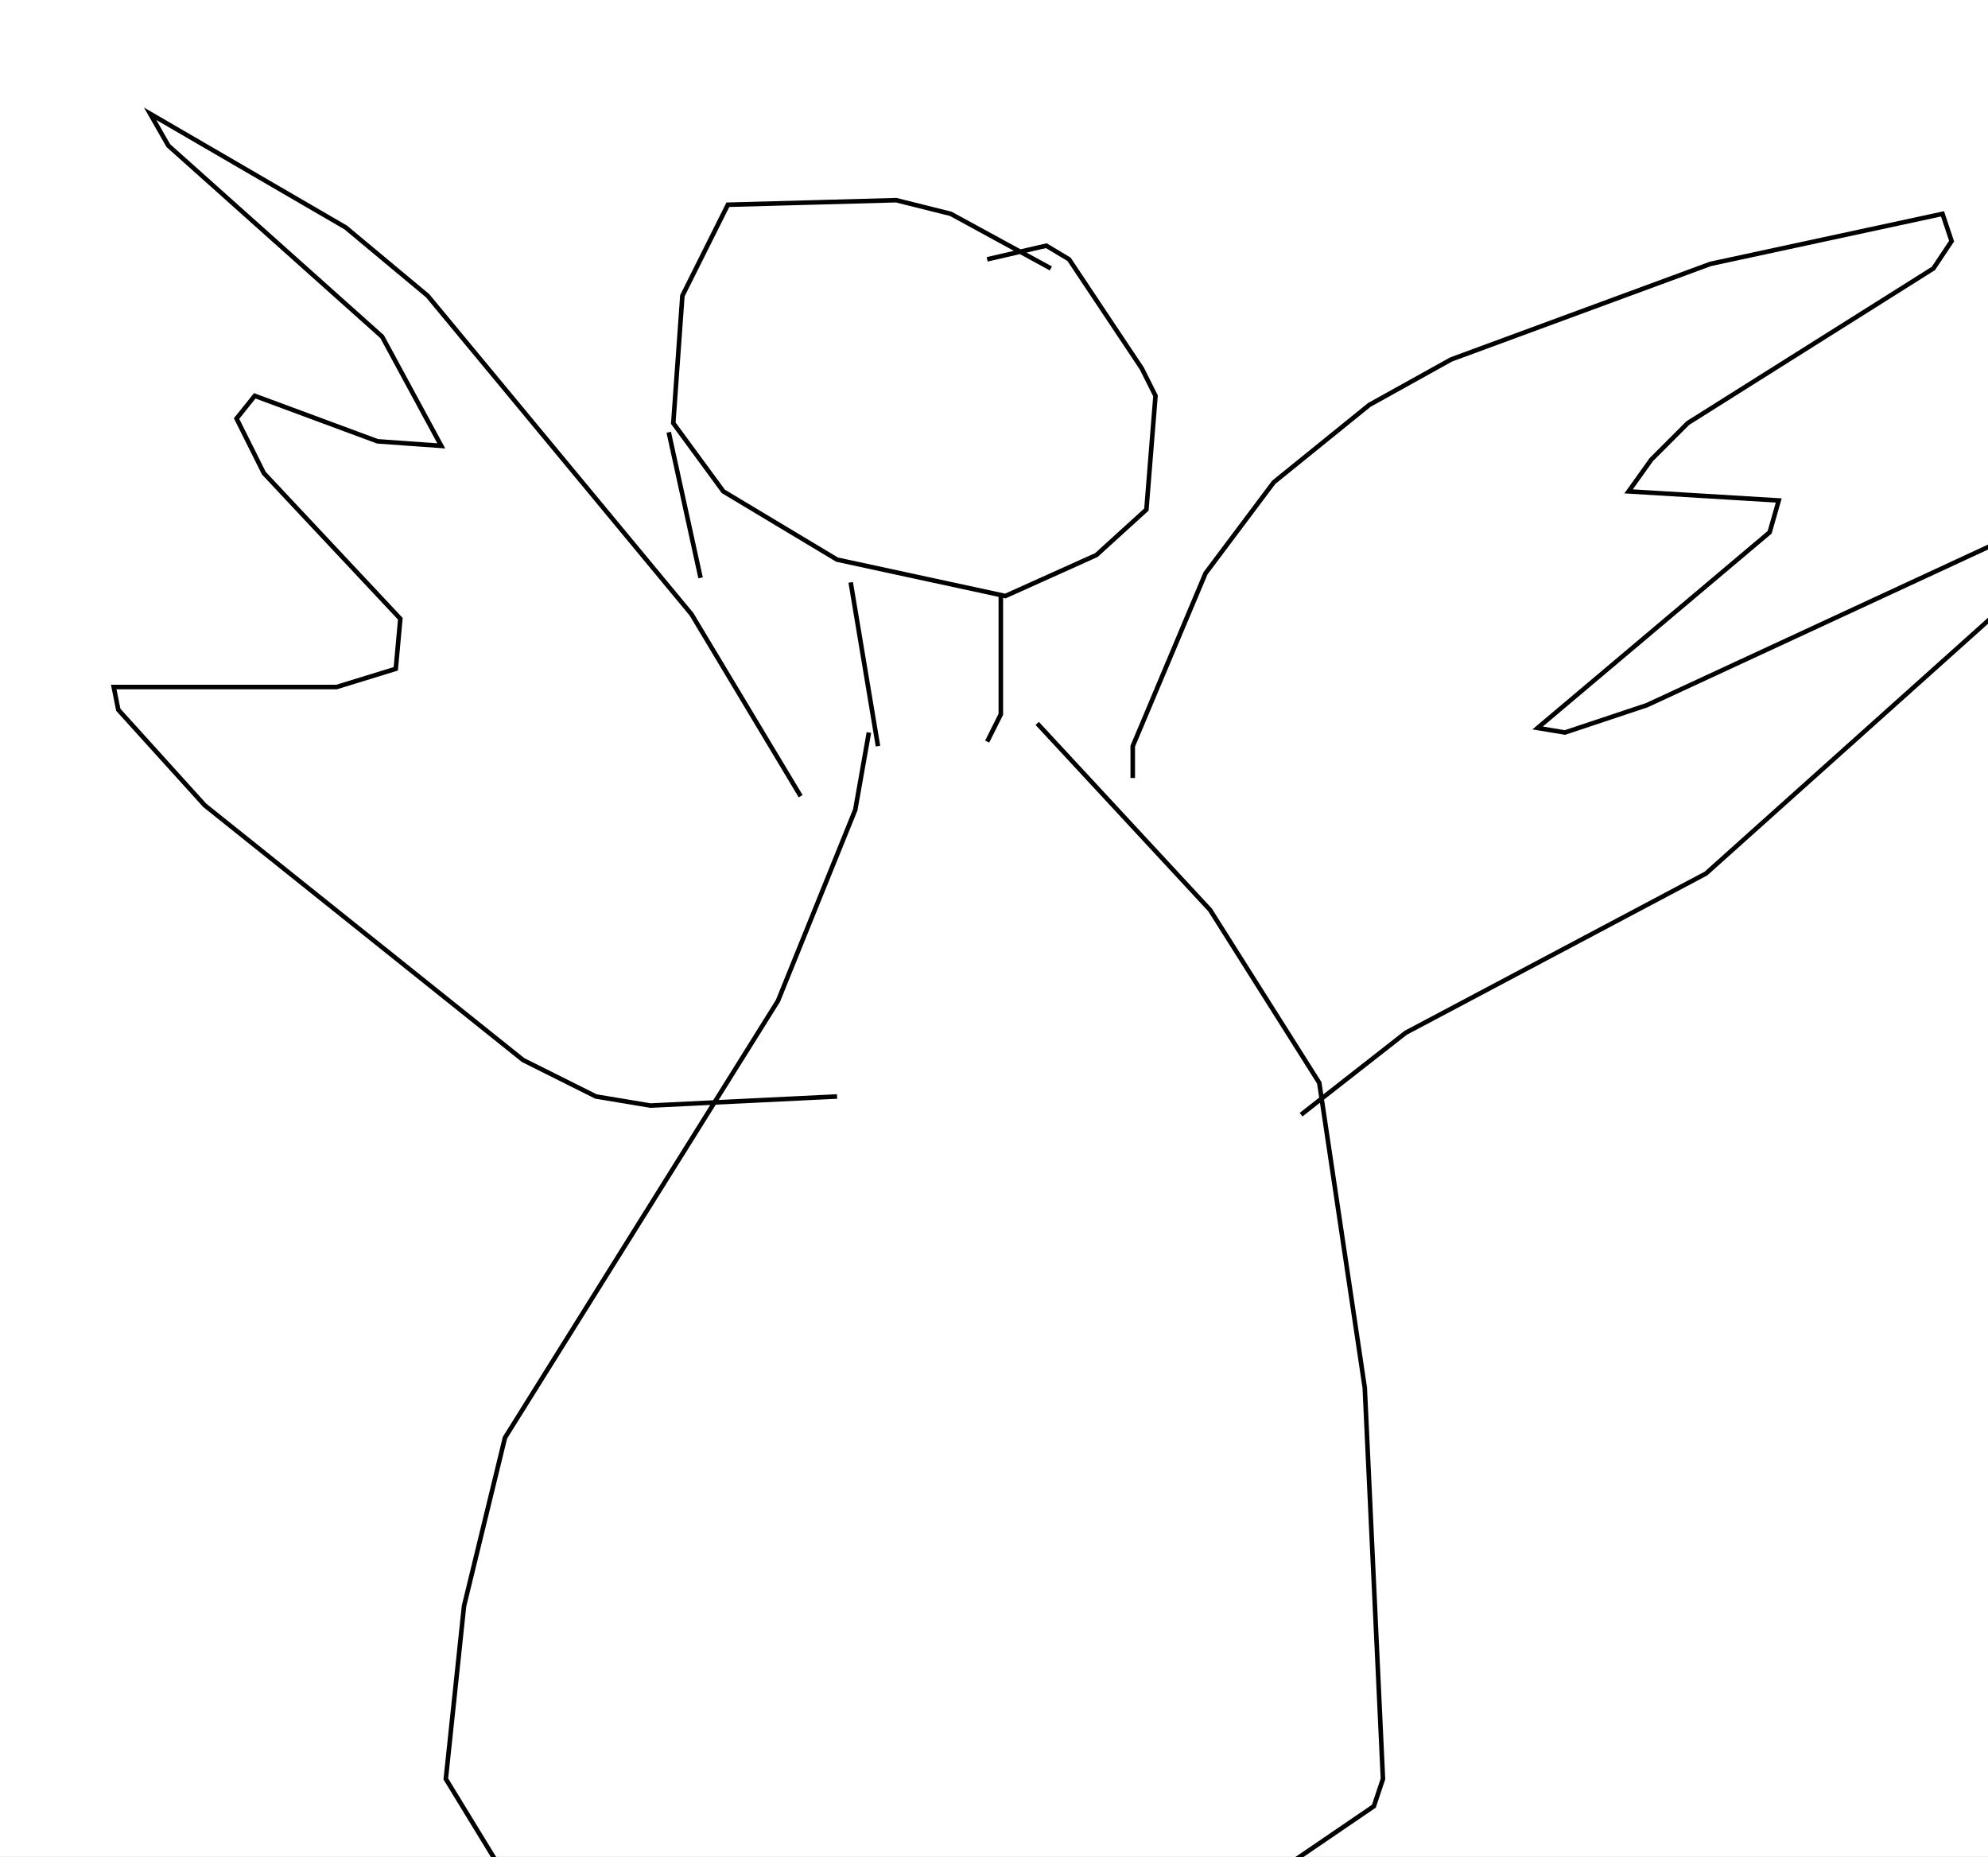
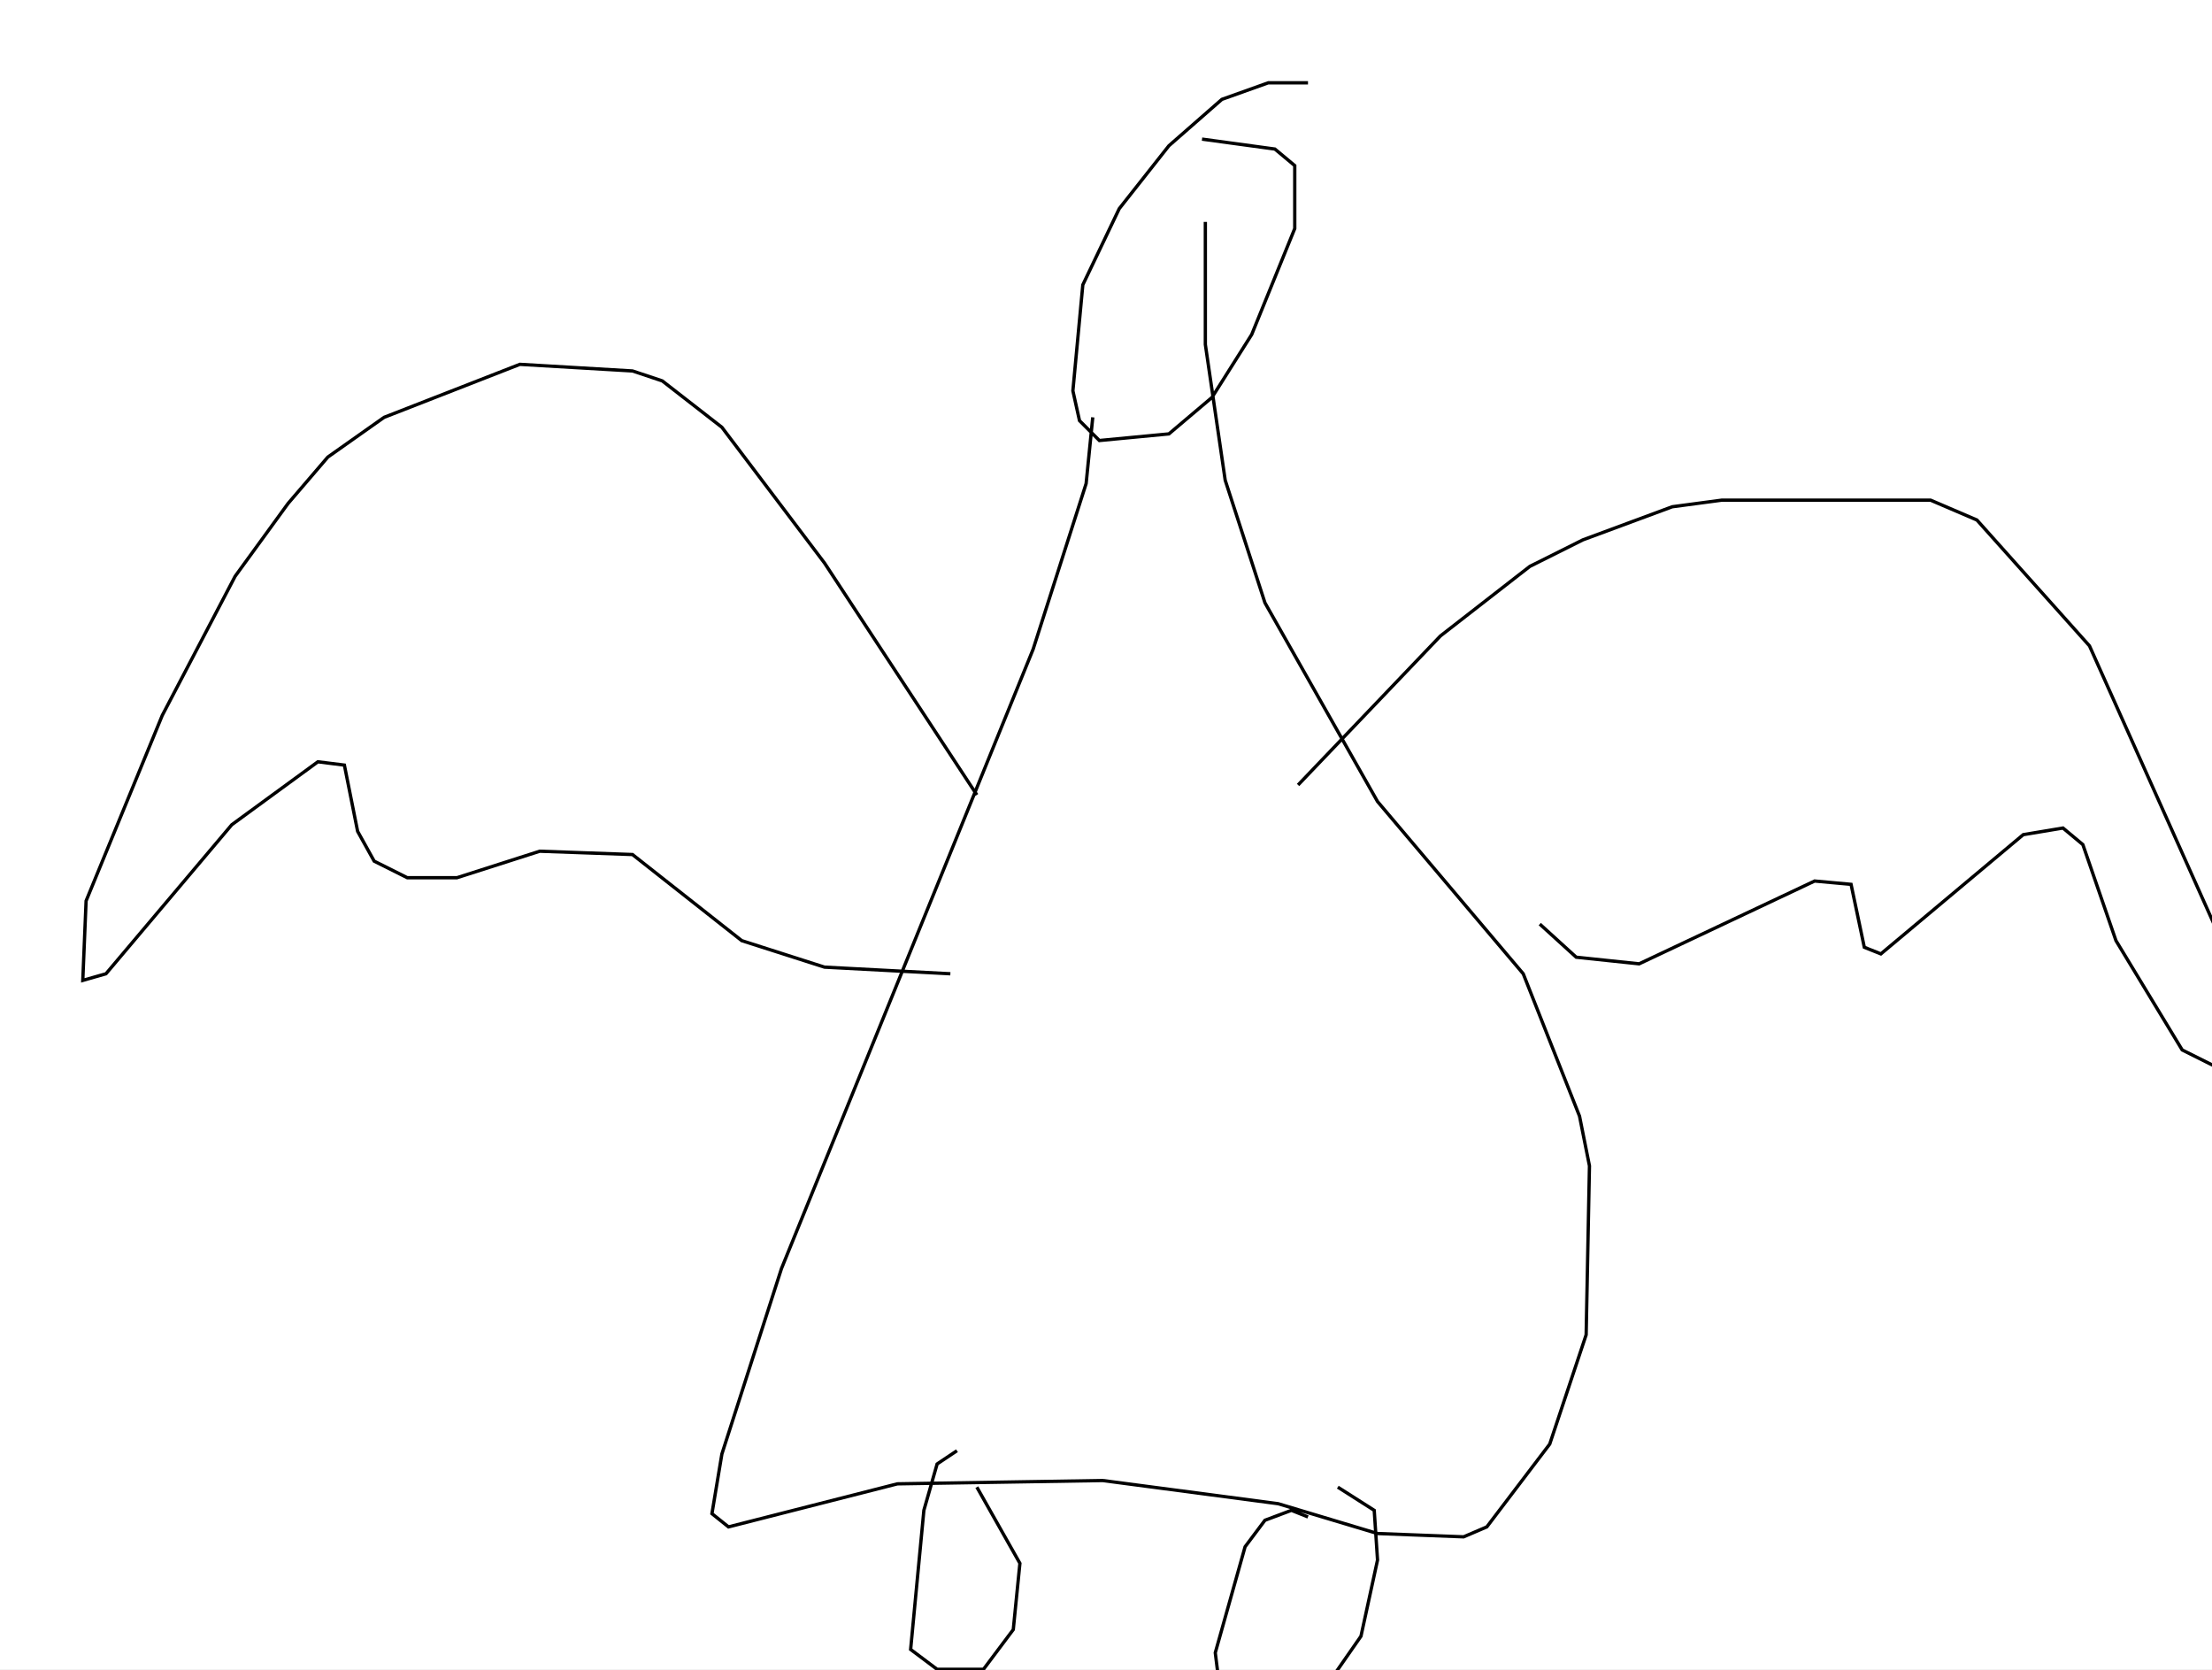
- <svg xmlns="http://www.w3.org/2000/svg" baseProfile="full" height="408.0" version="1.1" width="437.0">
+ <svg xmlns="http://www.w3.org/2000/svg" baseProfile="full" height="504.0" version="1.1" width="668.0">
  <defs />
-   <rect fill="white" height="408.0" width="437.0" x="0" y="0" />
-   <path d="M239.0,69.0 m-8.0,-10.0 l-22.0,-12.0 -12.0,-3.0 l-37.0,1.0 -10.0,20.0 l-2.0,28.0 11.0,15.0 l25.0,15.0 37.0,8.0 l20.0,-9.0 11.0,-10.0 l2.0,-25.0 -3.0,-6.0 l-16.0,-24.0 -5.0,-3.0 l-13.0,3.0 m-70.0,38.0 l7.0,32.0 m33.0,1.0 l6.0,36.0 m27.0,-33.0 l0.0,26.0 -3.0,6.0 m-26.0,-2.0 l-3.0,17.0 -17.0,42.0 l-60.0,96.0 -9.0,37.0 l-4.0,38.0 11.0,18.0 l24.0,9.0 19.0,0.0 l28.0,5.0 34.0,0.0 l66.0,-11.0 22.0,-15.0 l2.0,-6.0 -4.0,-86.0 l-10.0,-67.0 -24.0,-38.0 l-38.0,-41.0 m-52.0,16.0 l-24.0,-40.0 -58.0,-70.0 l-18.0,-15.0 -43.0,-25.0 l4.0,7.0 47.0,42.0 l13.0,24.0 -14.0,-1.0 l-27.0,-10.0 -4.0,5.0 l6.0,12.0 30.0,32.0 l-1.0,11.0 -13.0,4.0 l-49.0,0.0 1.0,5.0 l19.0,21.0 70.0,56.0 l16.0,8.0 12.0,2.0 l41.0,-2.0 m65.0,-70.0 l0.0,-7.0 16.0,-38.0 l15.0,-20.0 21.0,-17.0 l18.0,-10.0 57.0,-21.0 l51.0,-11.0 2.0,6.0 l-4.0,6.0 -54.0,34.0 l-8.0,8.0 -5.0,7.0 l33.0,2.0 -2.0,7.0 l-51.0,43.0 6.0,1.0 l18.0,-6.0 82.0,-38.0 l6.0,-1.0 2.0,7.0 l-77.0,69.0 -66.0,35.0 l-23.0,18.0 " fill="none" stroke="black" stroke-width="1" />
+   <rect fill="white" height="504.0" width="668.0" x="0" y="0" />
+   <path d="M412.0,30.0 m-17.0,-5.0 l-12.0,0.0 -14.0,5.0 l-16.0,14.0 -15.0,19.0 l-11.0,23.0 -3.0,32.0 l2.0,9.0 6.0,6.0 l21.0,-2.0 13.0,-11.0 l12.0,-19.0 13.0,-32.0 l0.0,-19.0 -6.0,-5.0 l-22.0,-3.0 m-33.0,84.0 l-2.0,20.0 -16.0,50.0 l-76.0,187.0 -18.0,56.0 l-3.0,18.0 5.0,4.0 l51.0,-13.0 62.0,-1.0 l53.0,7.0 30.0,9.0 l26.0,1.0 7.0,-3.0 l19.0,-25.0 11.0,-33.0 l1.0,-51.0 -3.0,-15.0 l-17.0,-43.0 -44.0,-52.0 l-34.0,-60.0 -12.0,-37.0 l-6.0,-41.0 0.0,-37.0 m-75.0,371.0 l-6.0,4.0 -4.0,14.0 l-4.0,42.0 8.0,6.0 l14.0,0.0 9.0,-12.0 l2.0,-20.0 -13.0,-23.0 m100.0,9.0 l-5.0,-2.0 -8.0,3.0 l-6.0,8.0 -9.0,32.0 l2.0,16.0 7.0,4.0 l19.0,-2.0 16.0,-23.0 l5.0,-23.0 -1.0,-15.0 l-11.0,-7.0 m-109.0,-209.0 l-46.0,-70.0 -31.0,-41.0 l-18.0,-14.0 -9.0,-3.0 l-34.0,-2.0 -41.0,16.0 l-17.0,12.0 -12.0,14.0 l-16.0,22.0 -22.0,42.0 l-23.0,56.0 -1.0,24.0 l7.0,-2.0 38.0,-45.0 l26.0,-19.0 8.0,1.0 l4.0,20.0 5.0,9.0 l10.0,5.0 15.0,0.0 l25.0,-8.0 28.0,1.0 l33.0,26.0 25.0,8.0 l38.0,2.0 m105.0,-57.0 l43.0,-45.0 27.0,-21.0 l16.0,-8.0 27.0,-10.0 l15.0,-2.0 63.0,0.0 l14.0,6.0 34.0,38.0 l47.0,105.0 5.0,22.0 l-8.0,3.0 -16.0,-8.0 l-20.0,-33.0 -10.0,-29.0 l-6.0,-5.0 -12.0,2.0 l-43.0,36.0 -5.0,-2.0 l-4.0,-19.0 -11.0,-1.0 l-53.0,25.0 -19.0,-2.0 l-11.0,-10.0 " fill="none" stroke="black" stroke-width="1" />
</svg>
